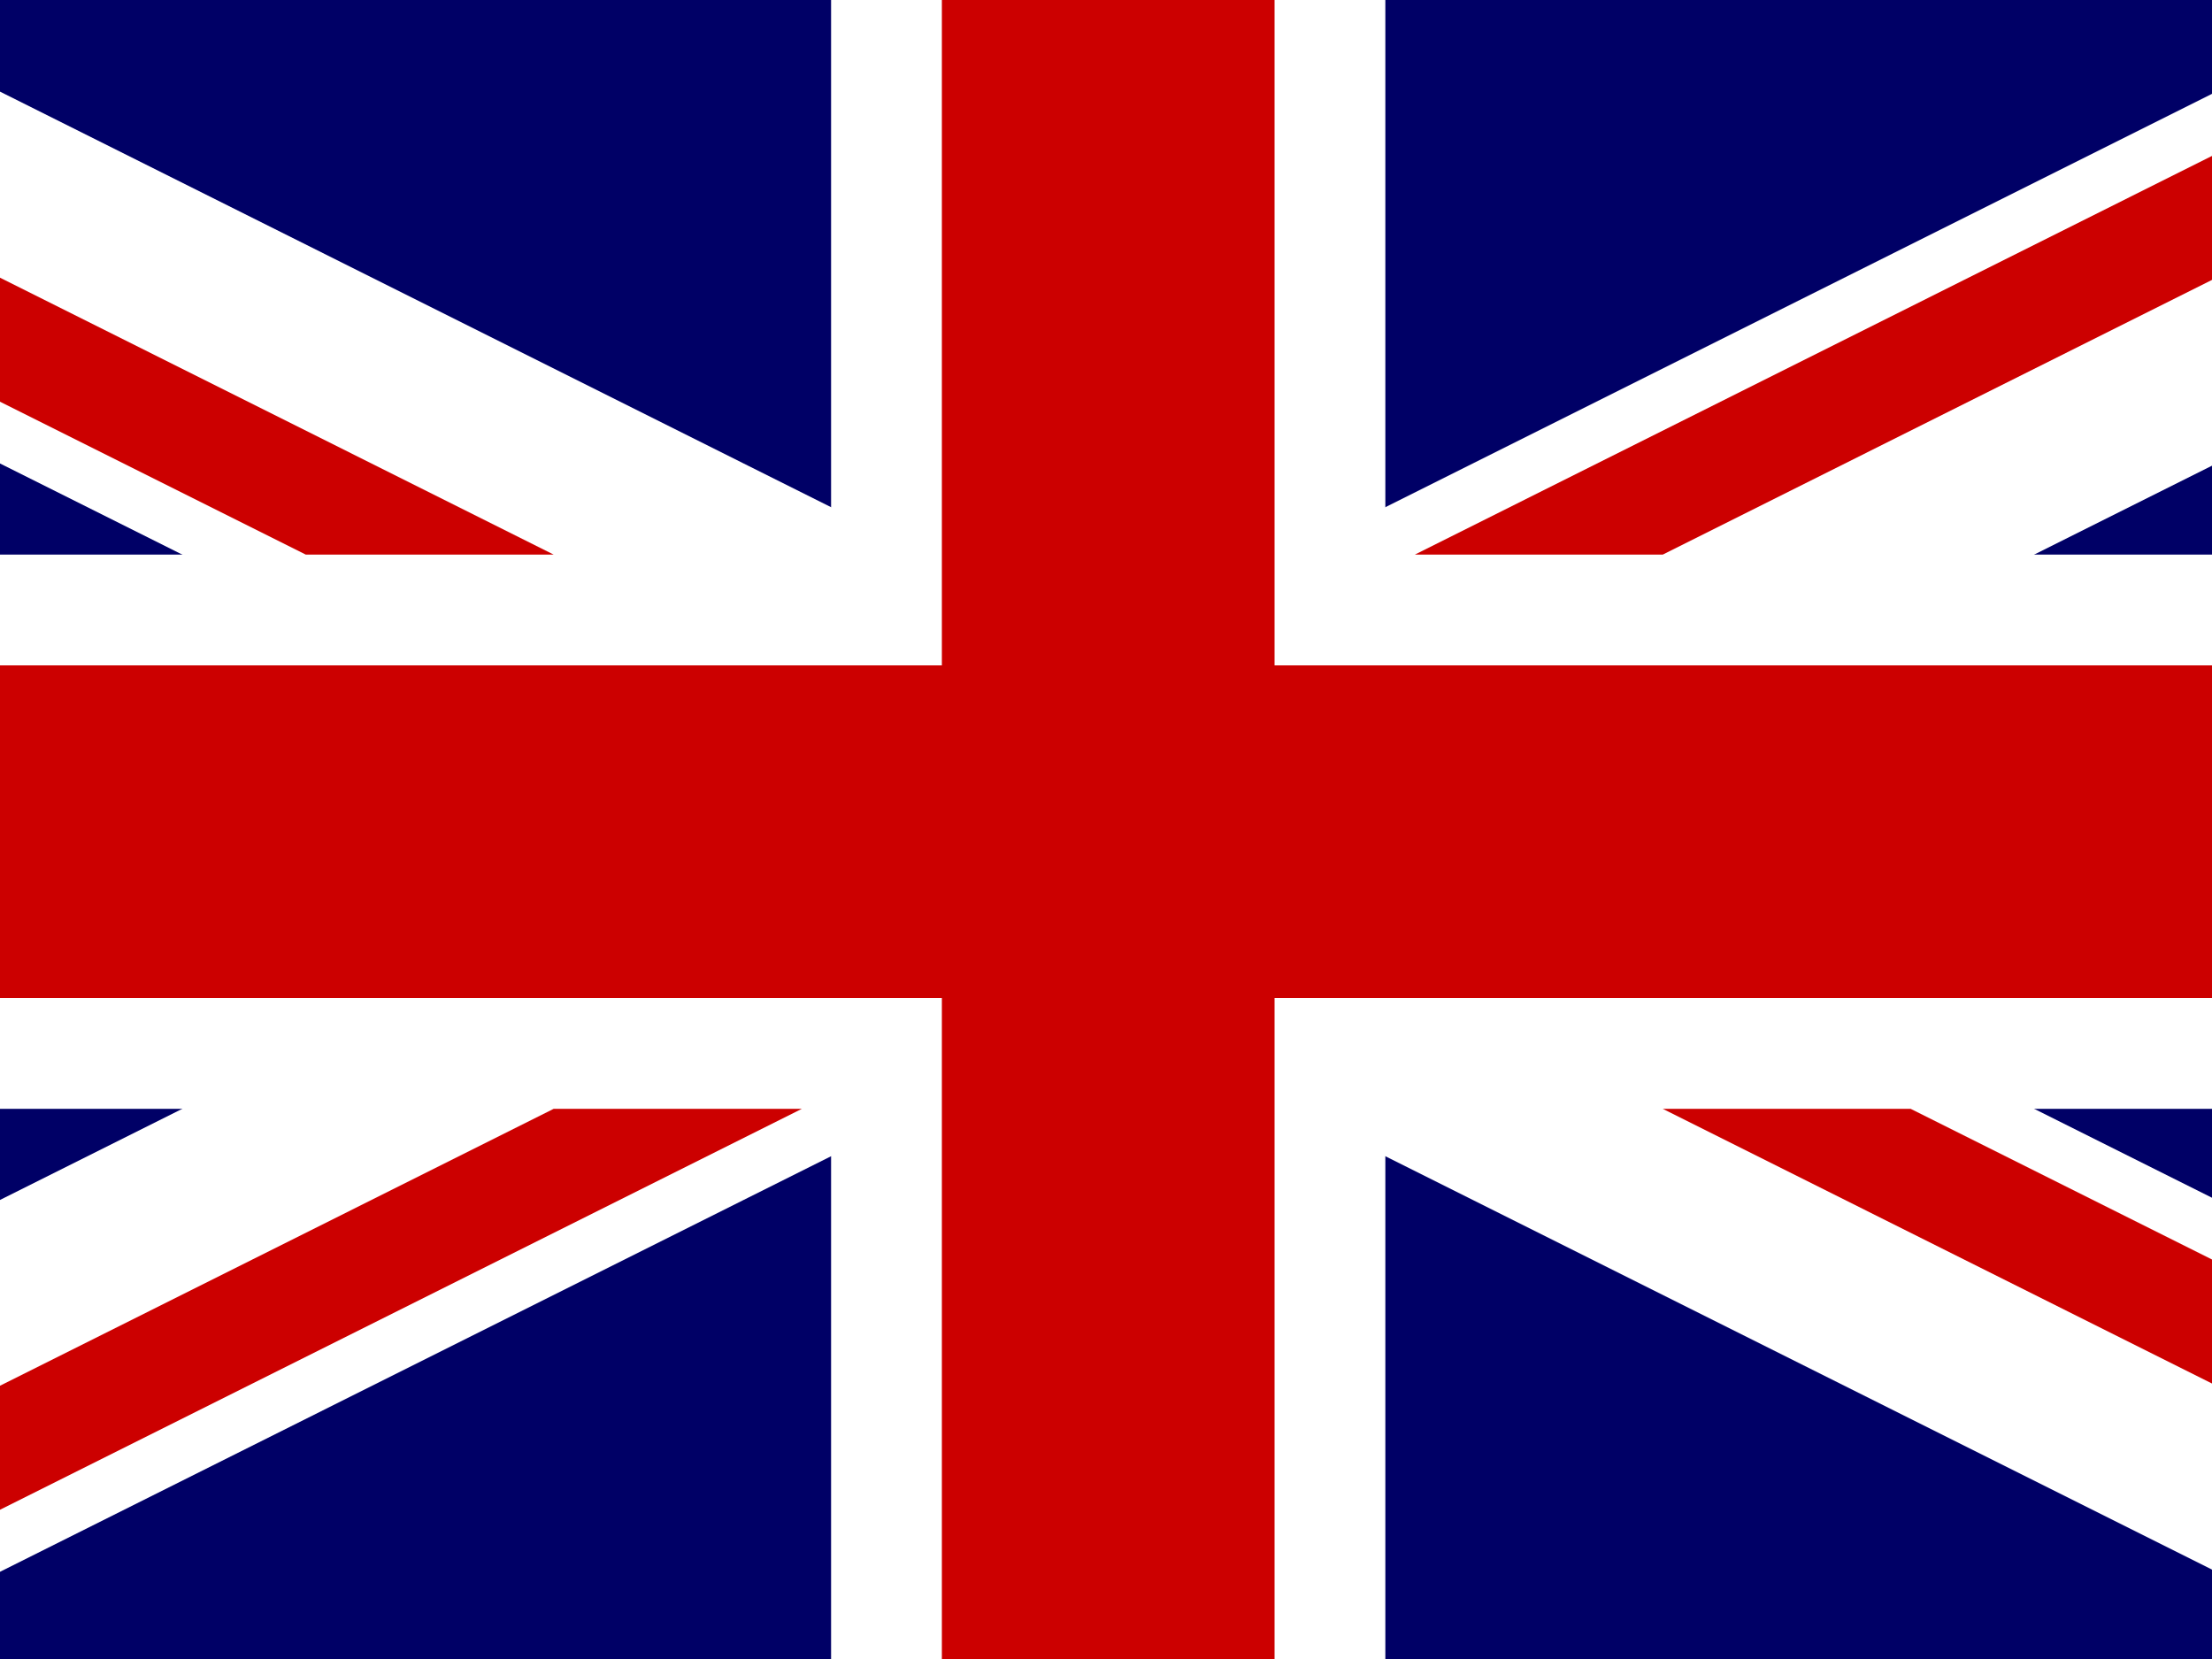
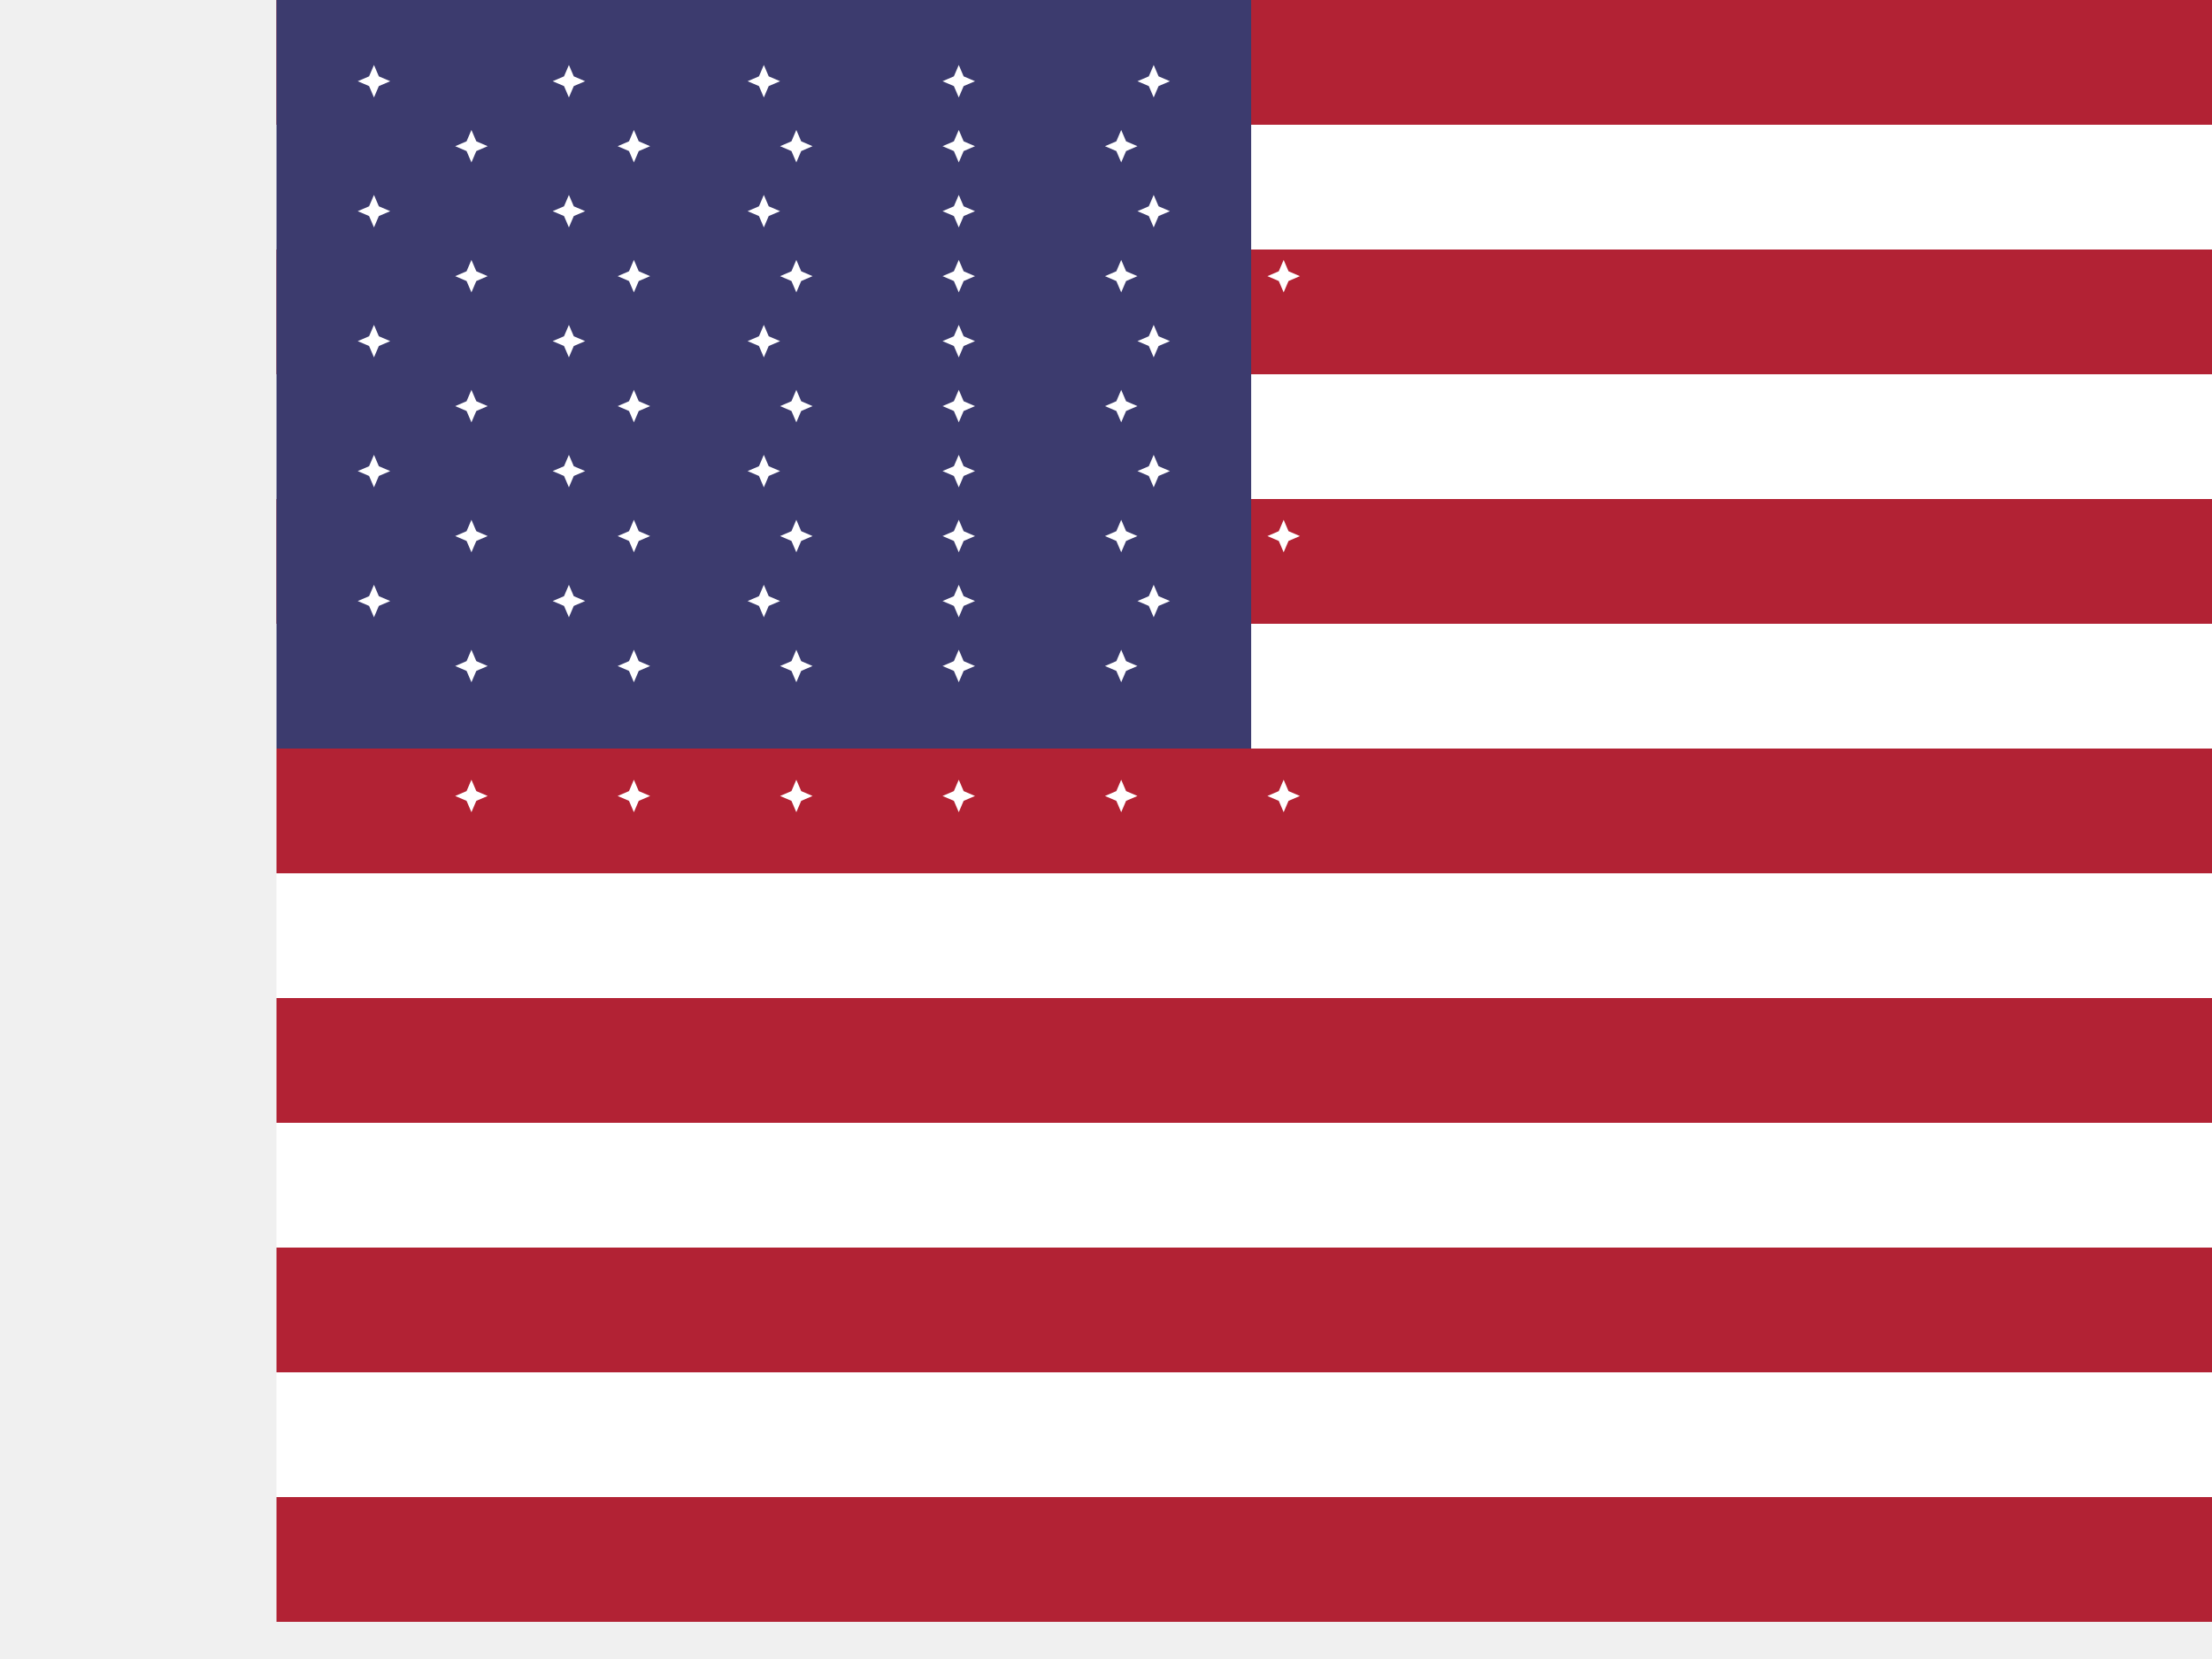
<svg xmlns="http://www.w3.org/2000/svg" id="flag-icon-css-us" width="640" height="480">
  <defs>
    <clipPath id="a">
      <path fill-opacity=".7" d="M-85.3 0h682.6v512H-85.3z" />
    </clipPath>
+     <g id="star">
+       <path fill="#fff" d="M0-5L1.5-1.5 5 0l-3.5 1.5L0 5l-1.5-3.5L-5 0l3.5-1.5z" />
+     </g>
  </defs>
  <g clip-path="url(#a)" transform="translate(80) scale(.94)">
    <g stroke-width="1pt">
-       <path fill="#006" d="M-256 0H768v512H-256z" />
-       <path fill="#fff" d="M-256 0v57.2L653.5 512H768v-57.2L-141.5 0H-256zM768 0v57.2L-141.5 512H-256v-57.2L653.5 0H768z" />
-       <path fill="#fff" d="M170.7 0v512h170.6V0H170.7zM-256 170.7v170.6H768V170.7H-256z" />
-       <path fill="#c00" d="M-256 204.8v102.4H768V204.8H-256zM204.8 0v512h102.4V0H204.8zM-256 512L85.3 341.3h76.4L-179.7 512H-256zm0-512L85.3 170.7H9L-256 38.2V0zm606.4 170.7L691.7 0H768L426.7 170.7h-76.3zM768 512L426.7 341.3H503l265 132.5V512z" />
+       <rect fill="#b22234" width="768" height="38.4" />
+       <rect fill="#fff" width="768" height="38.4" y="38.4" />
+       <rect fill="#b22234" width="768" height="38.4" y="76.8" />
+       <rect fill="#fff" width="768" height="38.4" y="115.2" />
+       <rect fill="#b22234" width="768" height="38.4" y="153.6" />
+       <rect fill="#fff" width="768" height="38.4" y="192" />
+       <rect fill="#b22234" width="768" height="38.4" y="230.4" />
+       <rect fill="#fff" width="768" height="38.4" y="268.8" />
+       <rect fill="#b22234" width="768" height="38.4" y="307.2" />
+       <rect fill="#fff" width="768" height="38.4" y="345.6" />
+       <rect fill="#b22234" width="768" height="38.4" y="384" />
+       <rect fill="#fff" width="768" height="38.4" y="422.4" />
+       <rect fill="#b22234" width="768" height="38.4" y="460.8" />
+     </g>
+     <rect fill="#3c3b6e" width="300" height="230.4" />
+     <g transform="translate(30, 25)">
+       <g>
+         <use href="#star" />
+         <use href="#star" x="60" />
+         <use href="#star" x="120" />
+         <use href="#star" x="180" />
+         <use href="#star" x="240" />
+       </g>
+       <g transform="translate(0, 40)">
+         <use href="#star" />
+         <use href="#star" x="60" />
+         <use href="#star" x="120" />
+         <use href="#star" x="180" />
+         <use href="#star" x="240" />
+       </g>
+       <g transform="translate(0, 80)">
+         <use href="#star" />
+         <use href="#star" x="60" />
+         <use href="#star" x="120" />
+         <use href="#star" x="180" />
+         <use href="#star" x="240" />
+       </g>
+       <g transform="translate(0, 120)">
+         <use href="#star" />
+         <use href="#star" x="60" />
+         <use href="#star" x="120" />
+         <use href="#star" x="180" />
+         <use href="#star" x="240" />
+       </g>
+       <g transform="translate(0, 160)">
+         <use href="#star" />
+         <use href="#star" x="60" />
+         <use href="#star" x="120" />
+         <use href="#star" x="180" />
+         <use href="#star" x="240" />
+       </g>
+     </g>
+     <g transform="translate(60, 45)">
+       <g>
+         <use href="#star" />
+         <use href="#star" x="50" />
+         <use href="#star" x="100" />
+         <use href="#star" x="150" />
+         <use href="#star" x="200" />
+         <use href="#star" x="250" />
+       </g>
+       <g transform="translate(0, 40)">
+         <use href="#star" />
+         <use href="#star" x="50" />
+         <use href="#star" x="100" />
+         <use href="#star" x="150" />
+         <use href="#star" x="200" />
+         <use href="#star" x="250" />
+       </g>
+       <g transform="translate(0, 80)">
+         <use href="#star" />
+         <use href="#star" x="50" />
+         <use href="#star" x="100" />
+         <use href="#star" x="150" />
+         <use href="#star" x="200" />
+         <use href="#star" x="250" />
+       </g>
+       <g transform="translate(0, 120)">
+         <use href="#star" />
+         <use href="#star" x="50" />
+         <use href="#star" x="100" />
+         <use href="#star" x="150" />
+         <use href="#star" x="200" />
+         <use href="#star" x="250" />
+       </g>
+       <g transform="translate(0, 160)">
+         <use href="#star" />
+         <use href="#star" x="50" />
+         <use href="#star" x="100" />
+         <use href="#star" x="150" />
+         <use href="#star" x="200" />
+         <use href="#star" x="250" />
+       </g>
+       <g transform="translate(0, 200)">
+         <use href="#star" />
+         <use href="#star" x="50" />
+         <use href="#star" x="100" />
+         <use href="#star" x="150" />
+         <use href="#star" x="200" />
+         <use href="#star" x="250" />
+       </g>
    </g>
  </g>
</svg>
